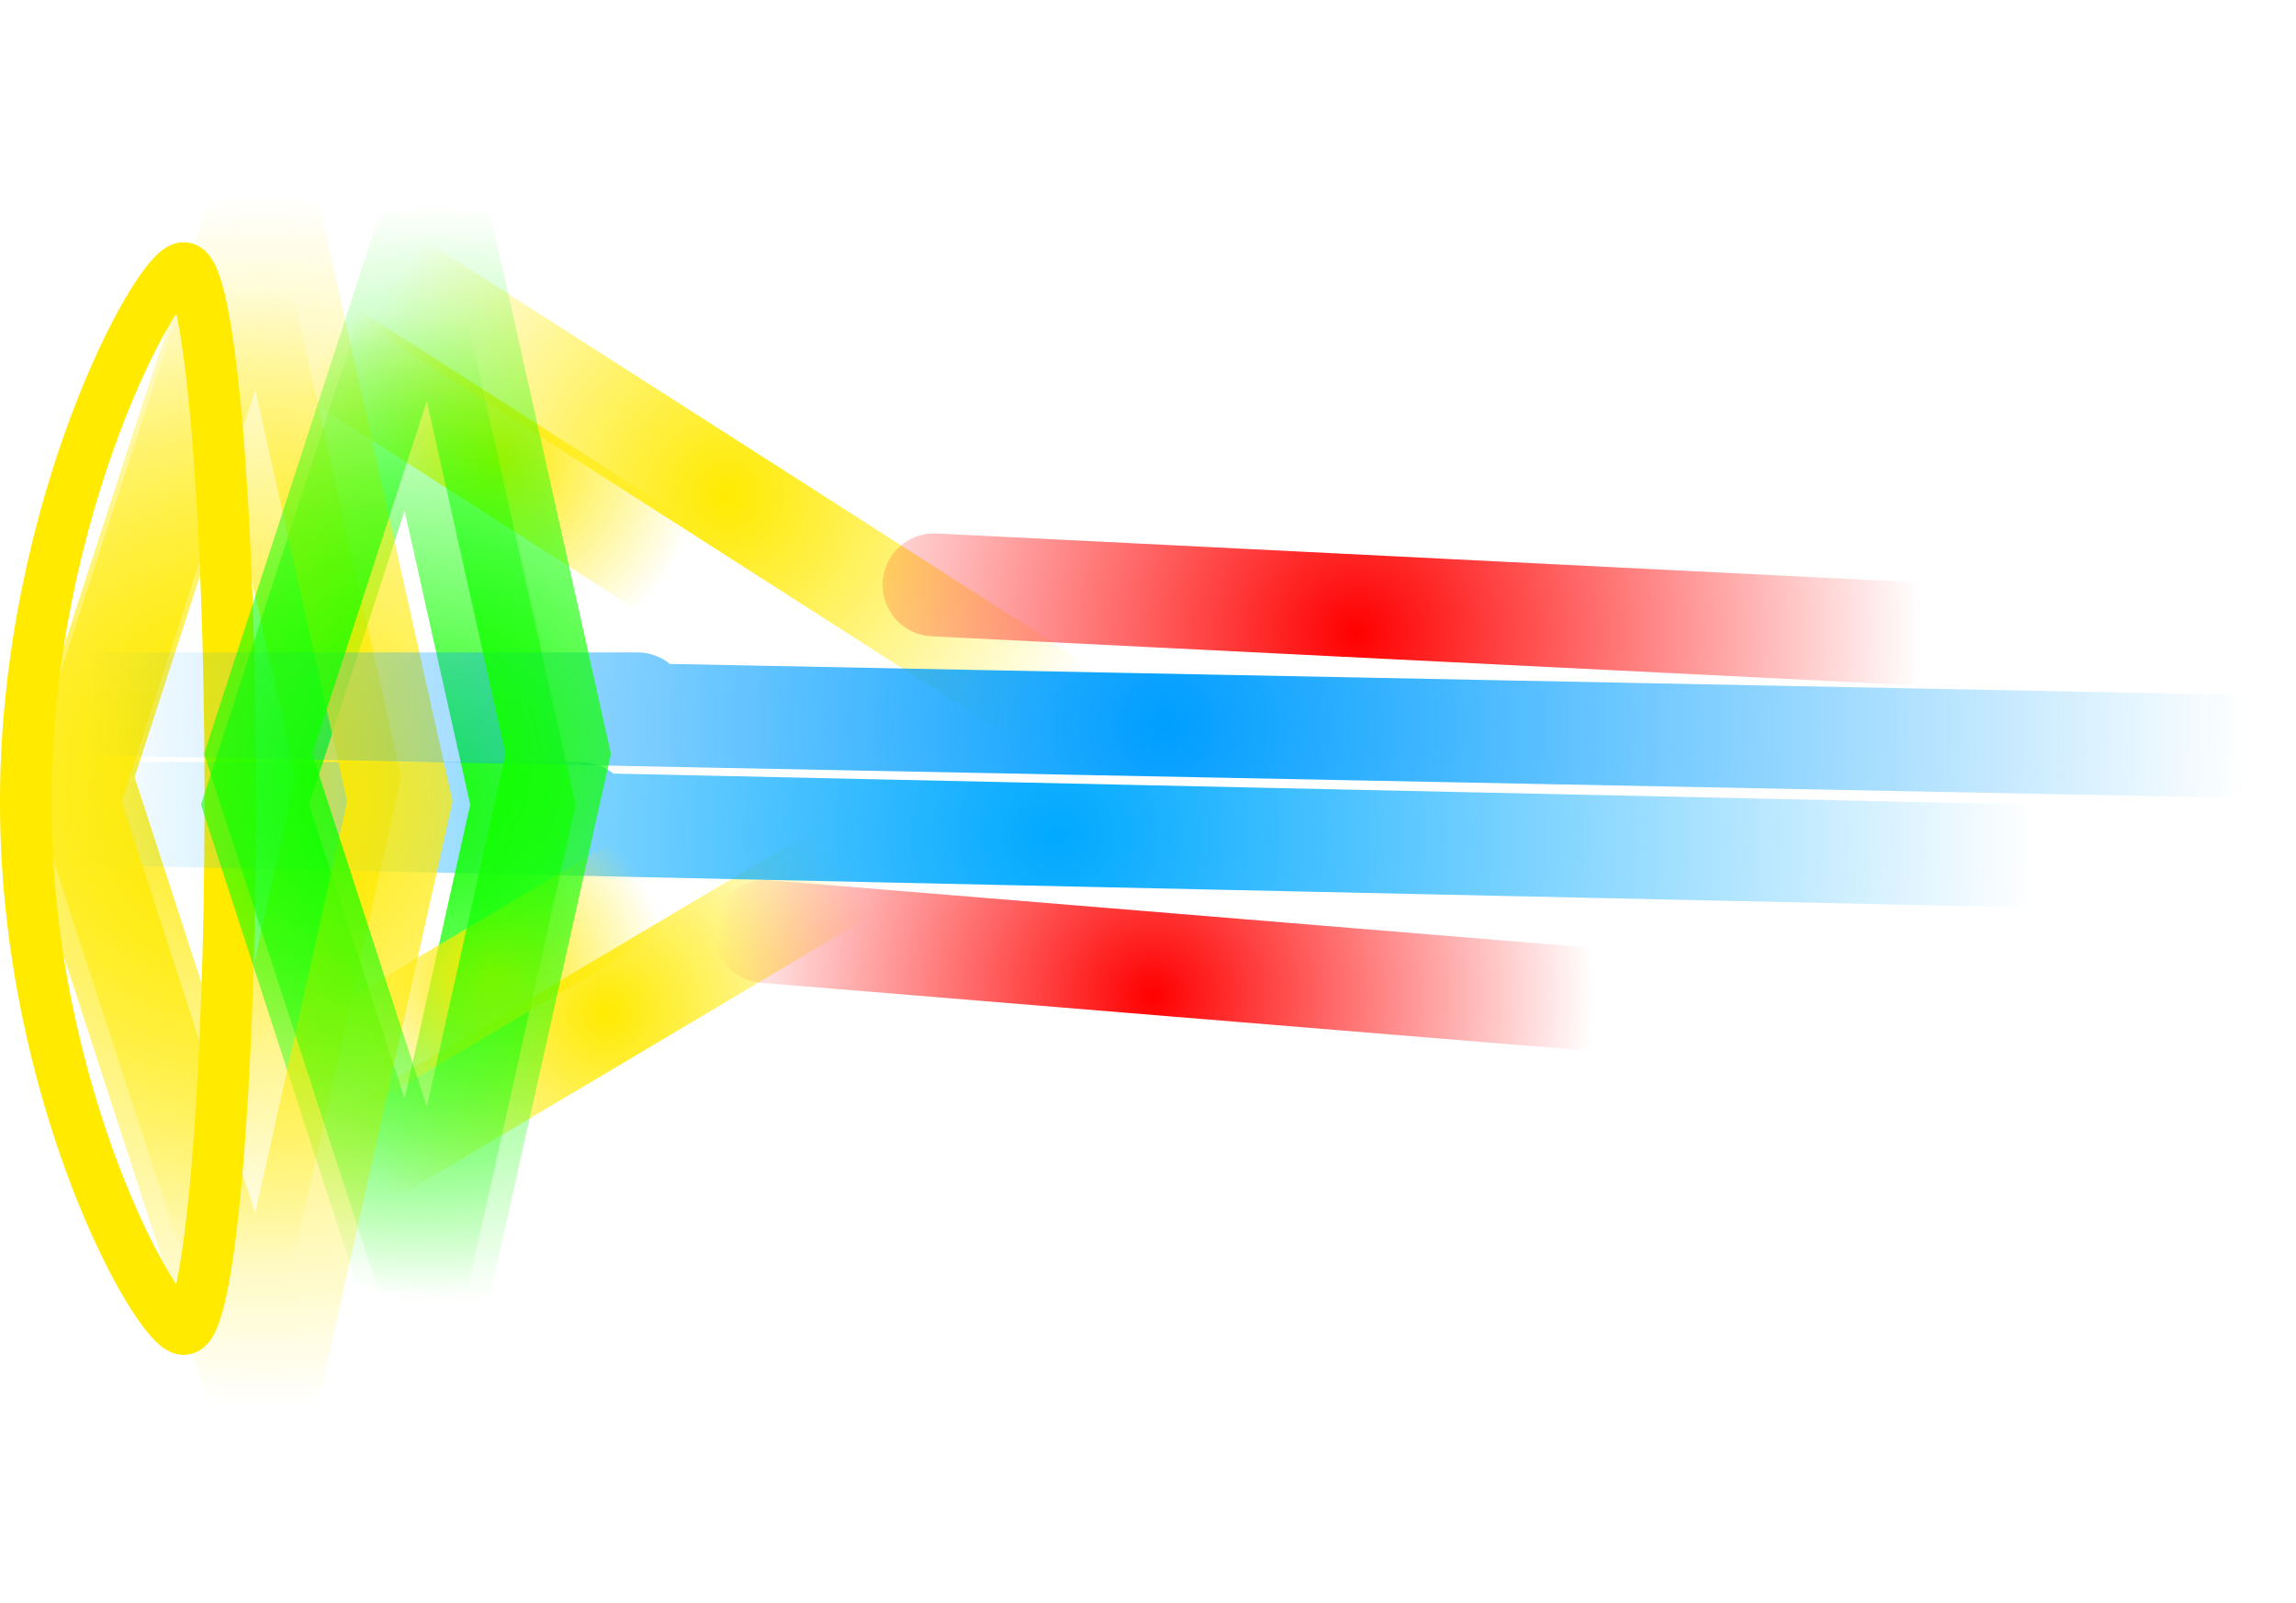
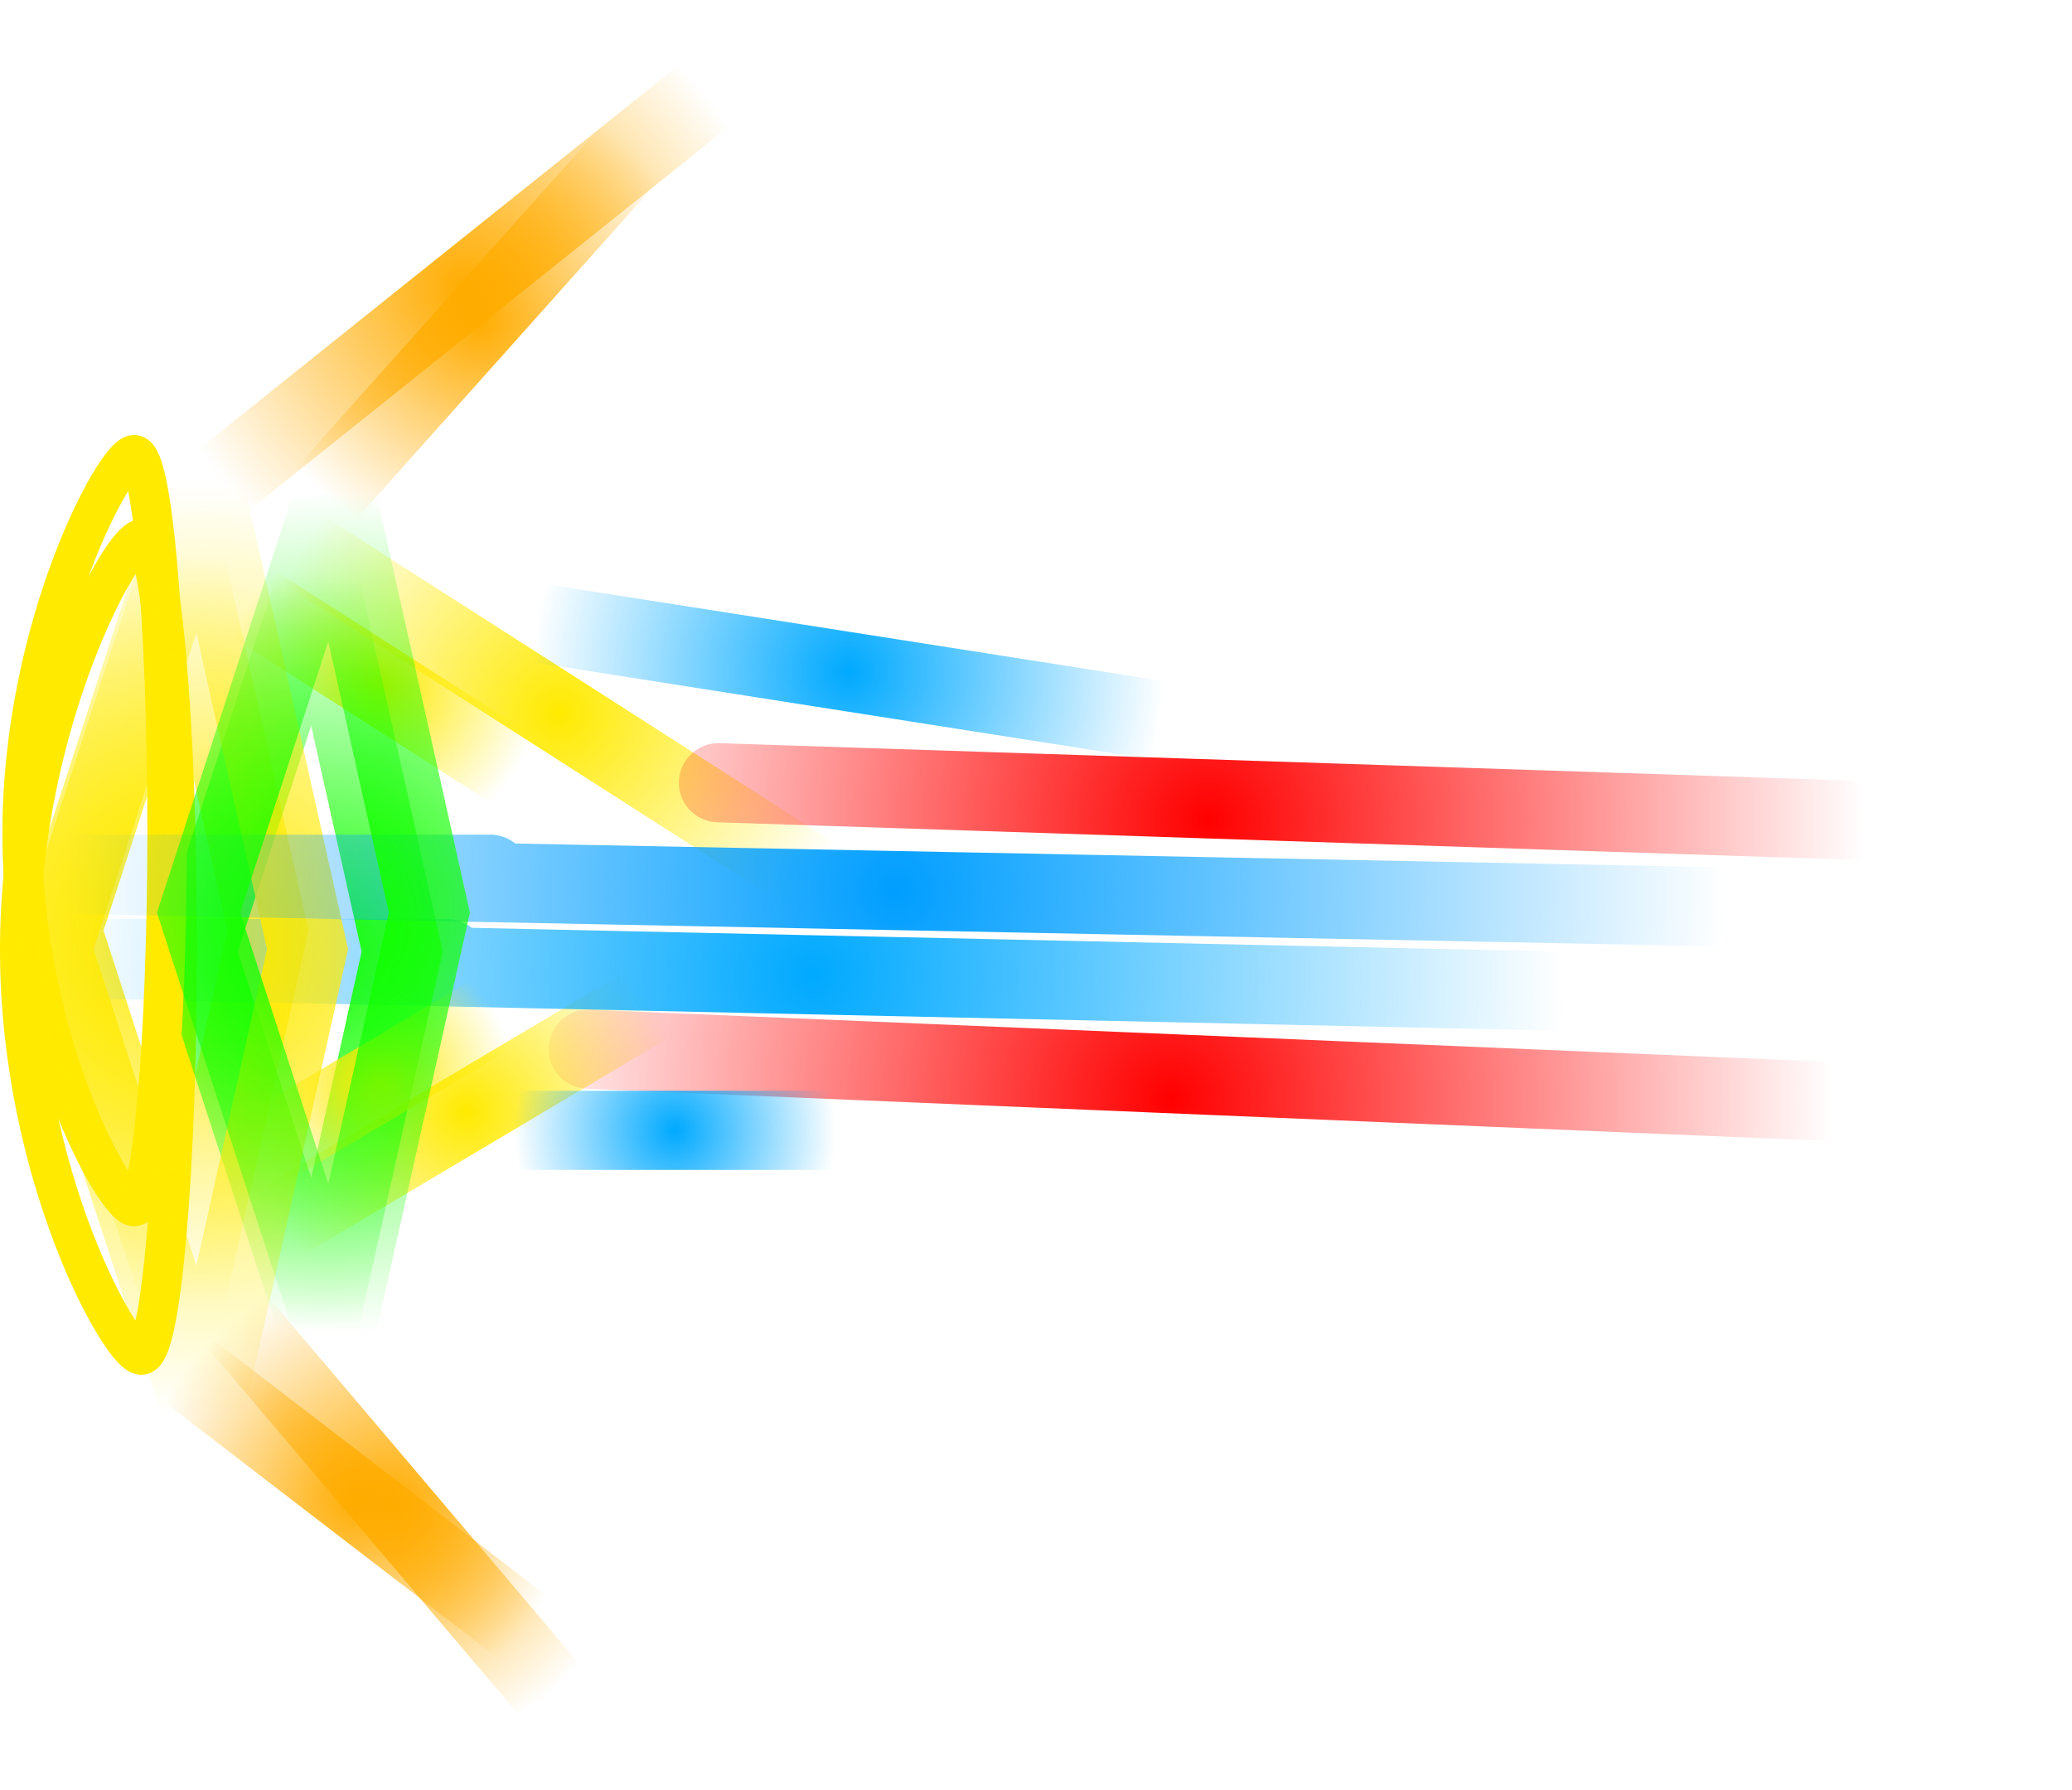
- <svg xmlns="http://www.w3.org/2000/svg" version="1.1" width="223.167" height="155.739" viewBox="0,0,223.167,155.739">
+ <svg xmlns="http://www.w3.org/2000/svg" version="1.1" width="261.843" height="226.19" viewBox="0,0,261.843,226.19">
  <defs>
    <radialGradient cx="198.102" cy="178.66" r="47.5" gradientUnits="userSpaceOnUse" id="color-1">
      <stop offset="0" stop-color="#ffea00" />
      <stop offset="1" stop-color="#ffea00" stop-opacity="0" />
    </radialGradient>
    <radialGradient cx="223.179" cy="147.797" r="19.944" gradientUnits="userSpaceOnUse" id="color-2">
      <stop offset="0" stop-color="#ffea00" />
      <stop offset="1" stop-color="#ffea00" stop-opacity="0" />
    </radialGradient>
    <radialGradient cx="233.809" cy="201.57" r="27.354" gradientUnits="userSpaceOnUse" id="color-3">
      <stop offset="0" stop-color="#ffea00" />
      <stop offset="1" stop-color="#ffea00" stop-opacity="0" />
    </radialGradient>
    <radialGradient cx="277.608" cy="184.255" r="94.733" gradientUnits="userSpaceOnUse" id="color-4">
      <stop offset="0" stop-color="#00a9ff" />
      <stop offset="1" stop-color="#00a9ff" stop-opacity="0" />
    </radialGradient>
    <radialGradient cx="215.064" cy="181.334" r="47.5" gradientUnits="userSpaceOnUse" id="color-5">
      <stop offset="0" stop-color="#11ff00" />
      <stop offset="1" stop-color="#11ff00" stop-opacity="0" />
    </radialGradient>
    <radialGradient cx="200.555" cy="181.01" r="58.932" gradientUnits="userSpaceOnUse" id="color-6">
      <stop offset="0" stop-color="#ffea00" />
      <stop offset="1" stop-color="#ffea00" stop-opacity="0" />
    </radialGradient>
    <radialGradient cx="245.508" cy="151.247" r="38.584" gradientUnits="userSpaceOnUse" id="color-7">
      <stop offset="0" stop-color="#ffea00" />
      <stop offset="1" stop-color="#ffea00" stop-opacity="0" />
    </radialGradient>
    <radialGradient cx="222.756" cy="197.666" r="17.049" gradientUnits="userSpaceOnUse" id="color-8">
      <stop offset="0" stop-color="#ffea00" />
      <stop offset="1" stop-color="#ffea00" stop-opacity="0" />
    </radialGradient>
    <radialGradient cx="288.096" cy="173.605" r="104.915" gradientUnits="userSpaceOnUse" id="color-9">
      <stop offset="0" stop-color="#009eff" />
      <stop offset="1" stop-color="#009eff" stop-opacity="0" />
    </radialGradient>
    <radialGradient cx="217.226" cy="176.401" r="53.216" gradientUnits="userSpaceOnUse" id="color-10">
      <stop offset="0" stop-color="#11ff00" />
      <stop offset="1" stop-color="#11ff00" stop-opacity="0" />
    </radialGradient>
-     <radialGradient cx="306.627" cy="164.673" r="55.01" gradientUnits="userSpaceOnUse" id="color-11">
+     <radialGradient cx="327.509" cy="164.673" r="83.029" gradientUnits="userSpaceOnUse" id="color-11">
      <stop offset="0" stop-color="#ff0000" />
      <stop offset="1" stop-color="#ff0000" stop-opacity="0" />
    </radialGradient>
-     <radialGradient cx="286.896" cy="199.922" r="42.933" gradientUnits="userSpaceOnUse" id="color-12">
+     <radialGradient cx="322.809" cy="199.922" r="83.813" gradientUnits="userSpaceOnUse" id="color-12">
      <stop offset="0" stop-color="#ff0000" />
      <stop offset="1" stop-color="#ff0000" stop-opacity="0" />
    </radialGradient>
+     <radialGradient cx="233.514" cy="97.381" r="39.165" gradientUnits="userSpaceOnUse" id="color-13">
+       <stop offset="0" stop-color="#ffac00" />
+       <stop offset="1" stop-color="#ffac00" stop-opacity="0" />
+     </radialGradient>
+     <radialGradient cx="235.472" cy="101.689" r="29.374" gradientUnits="userSpaceOnUse" id="color-14">
+       <stop offset="0" stop-color="#ffac00" />
+       <stop offset="1" stop-color="#ffac00" stop-opacity="0" />
+     </radialGradient>
+     <radialGradient cx="224.506" cy="251.298" r="30.94" gradientUnits="userSpaceOnUse" id="color-15">
+       <stop offset="0" stop-color="#ffac00" />
+       <stop offset="1" stop-color="#ffac00" stop-opacity="0" />
+     </radialGradient>
+     <radialGradient cx="219.806" cy="250.515" r="27.024" gradientUnits="userSpaceOnUse" id="color-16">
+       <stop offset="0" stop-color="#ffac00" />
+       <stop offset="1" stop-color="#ffac00" stop-opacity="0" />
+     </radialGradient>
+     <radialGradient cx="282.078" cy="145.945" r="39.948" gradientUnits="userSpaceOnUse" id="color-17">
+       <stop offset="0" stop-color="#00a9ff" />
+       <stop offset="1" stop-color="#00a9ff" stop-opacity="0" />
+     </radialGradient>
+     <radialGradient cx="260.146" cy="203.909" r="20.366" gradientUnits="userSpaceOnUse" id="color-18">
+       <stop offset="0" stop-color="#00a9ff" />
+       <stop offset="1" stop-color="#00a9ff" stop-opacity="0" />
+     </radialGradient>
  </defs>
-   <g transform="translate(-174.8444,-103.1401)">
+   <g transform="translate(-174.8444,-61.04875)">
    <g data-paper-data="{&quot;isPaintingLayer&quot;:true}" fill="none" fill-rule="nonzero" stroke-linejoin="miter" stroke-miterlimit="10" stroke-dasharray="" stroke-dashoffset="0" style="mix-blend-mode: normal">
      <path d="M197.227,180.74c0,28.477 -2.028,51.563 -4.529,51.563c-2.501,0 -15.354,-22.736 -15.354,-51.213c0,-28.477 12.852,-51.912 15.354,-51.912c2.501,0 4.529,23.085 4.529,51.563z" stroke="#ffea00" stroke-width="5" stroke-linecap="butt" />
      <path d="M208.708,178.66l-10.606,47.5l-15.431,-47.5l15.431,-47.5z" stroke="url(#color-1)" stroke-width="10" stroke-linecap="butt" />
      <path d="M246.742,162.882l-47.126,-30.17" stroke="url(#color-2)" stroke-width="10" stroke-linecap="round" />
      <path d="M263.956,183.665l-60.293,35.809" stroke="url(#color-3)" stroke-width="10" stroke-linecap="round" />
      <path d="M372.341,186.321l-189.465,-4.133h48.419" stroke="url(#color-4)" stroke-width="10" stroke-linecap="round" />
      <path d="M225.67,181.334l-10.606,47.5l-15.431,-47.5l15.431,-47.5z" stroke="url(#color-5)" stroke-width="10" stroke-linecap="butt" />
+       <path d="M195.966,166.028c0,26.234 -1.868,47.5 -4.172,47.5c-2.304,0 -14.144,-20.945 -14.144,-47.178c0,-26.234 11.84,-47.822 14.144,-47.822c2.304,0 4.172,21.266 4.172,47.5z" stroke="#ffea00" stroke-width="5" stroke-linecap="butt" />
      <path d="M213.713,181.01l-13.158,58.932l-19.145,-58.932l19.145,-58.932z" stroke="url(#color-6)" stroke-width="10" stroke-linecap="butt" />
      <path d="M291.095,180.431l-91.173,-58.368" stroke="url(#color-7)" stroke-width="10" stroke-linecap="round" />
      <path d="M241.545,186.507l-37.578,22.318" stroke="url(#color-8)" stroke-width="10" stroke-linecap="round" />
      <path d="M393.012,175.672l-209.831,-4.133h53.623" stroke="url(#color-9)" stroke-width="10" stroke-linecap="round" />
      <path d="M229.108,176.401l-11.882,53.216l-17.288,-53.216l17.288,-53.216z" stroke="url(#color-10)" stroke-width="10" stroke-linecap="butt" />
-       <path d="M375.65,165.457l-110.021,-5.483" stroke="url(#color-11)" stroke-width="10" stroke-linecap="round" />
-       <path d="M249.18,193.655l85.865,7.05" stroke="url(#color-12)" stroke-width="10" stroke-linecap="round" />
+       <path d="M265.629,159.974l166.059,5.483" stroke="url(#color-11)" stroke-width="10" stroke-linecap="round" />
+       <path d="M416.805,200.705l-167.625,-7.05" stroke="url(#color-12)" stroke-width="10" stroke-linecap="round" />
+       <path d="M194.349,128.712l78.33,-62.664" stroke="url(#color-13)" stroke-width="10" stroke-linecap="round" />
+       <path d="M209.232,131.062l52.481,-58.747" stroke="url(#color-14)" stroke-width="10" stroke-linecap="round" />
+       <path d="M250.746,282.238l-52.481,-61.88" stroke="url(#color-15)" stroke-width="10" stroke-linecap="round" />
+       <path d="M192.782,229.757l54.047,41.515" stroke="url(#color-16)" stroke-width="10" stroke-linecap="round" />
+       <path d="M322.026,152.211l-79.896,-12.533" stroke="url(#color-17)" stroke-width="10" stroke-linecap="round" />
+       <path d="M239.78,203.909h40.731" stroke="url(#color-18)" stroke-width="10" stroke-linecap="round" />
    </g>
  </g>
</svg>
